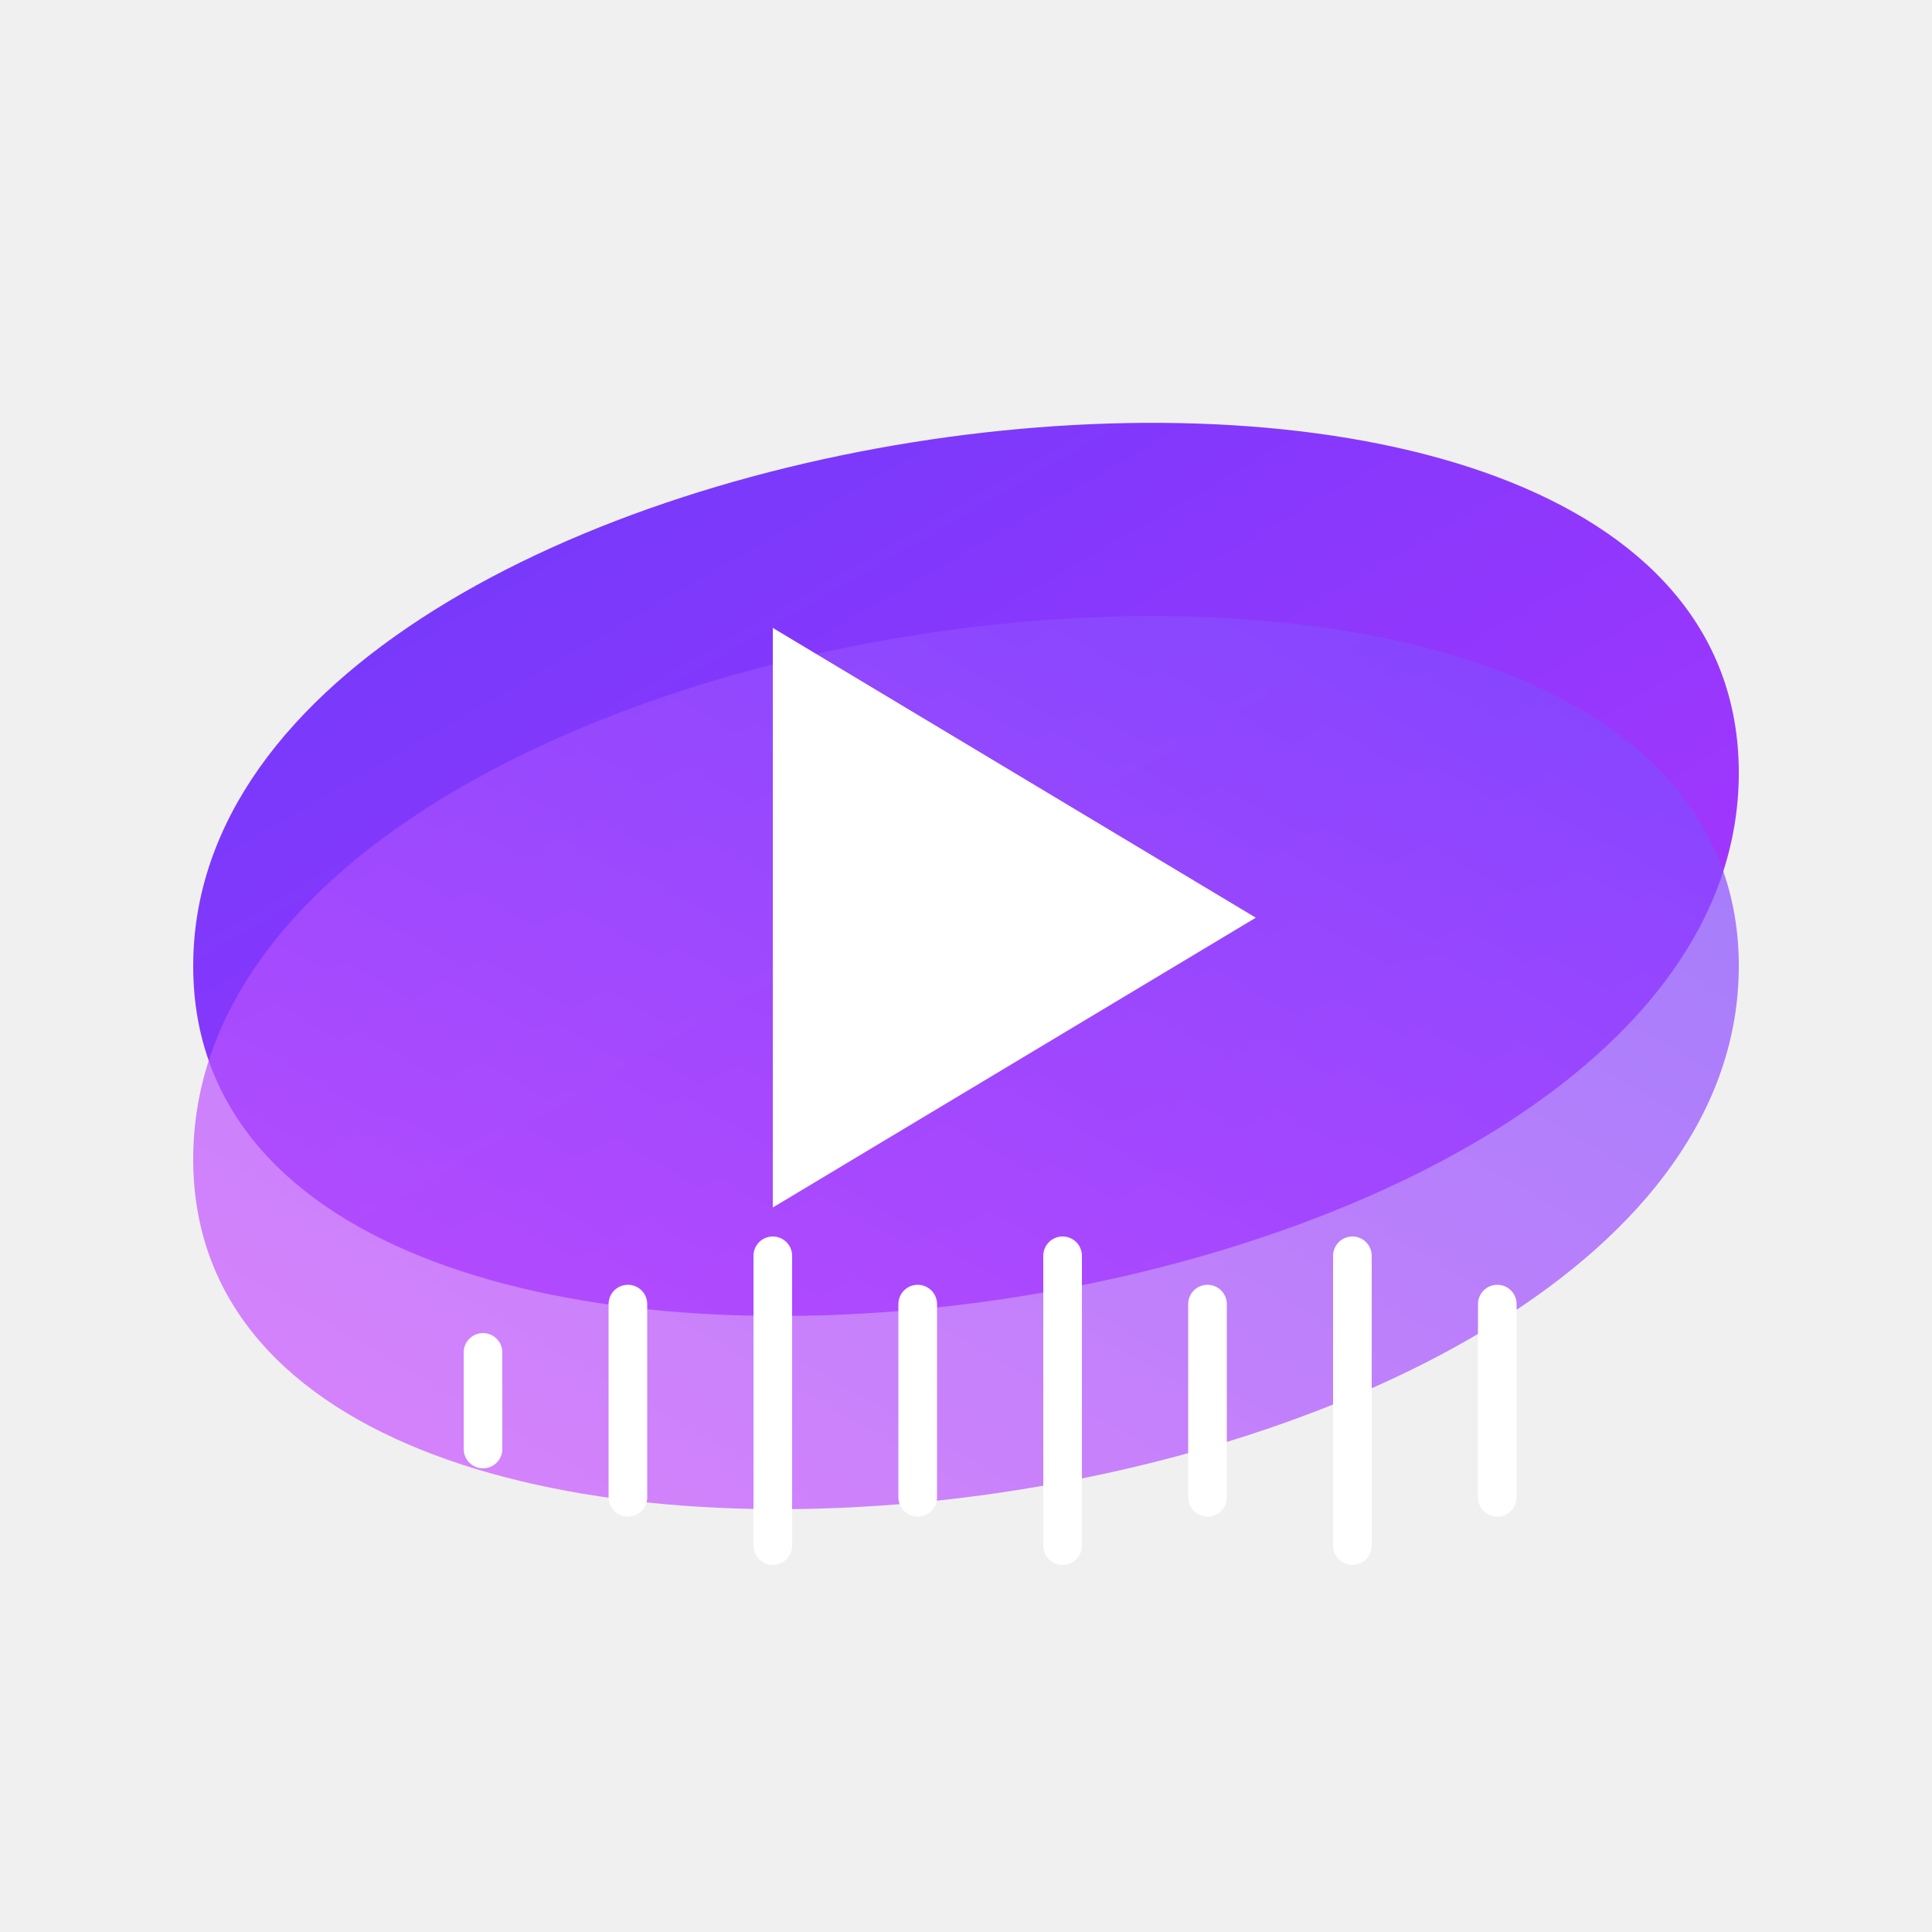
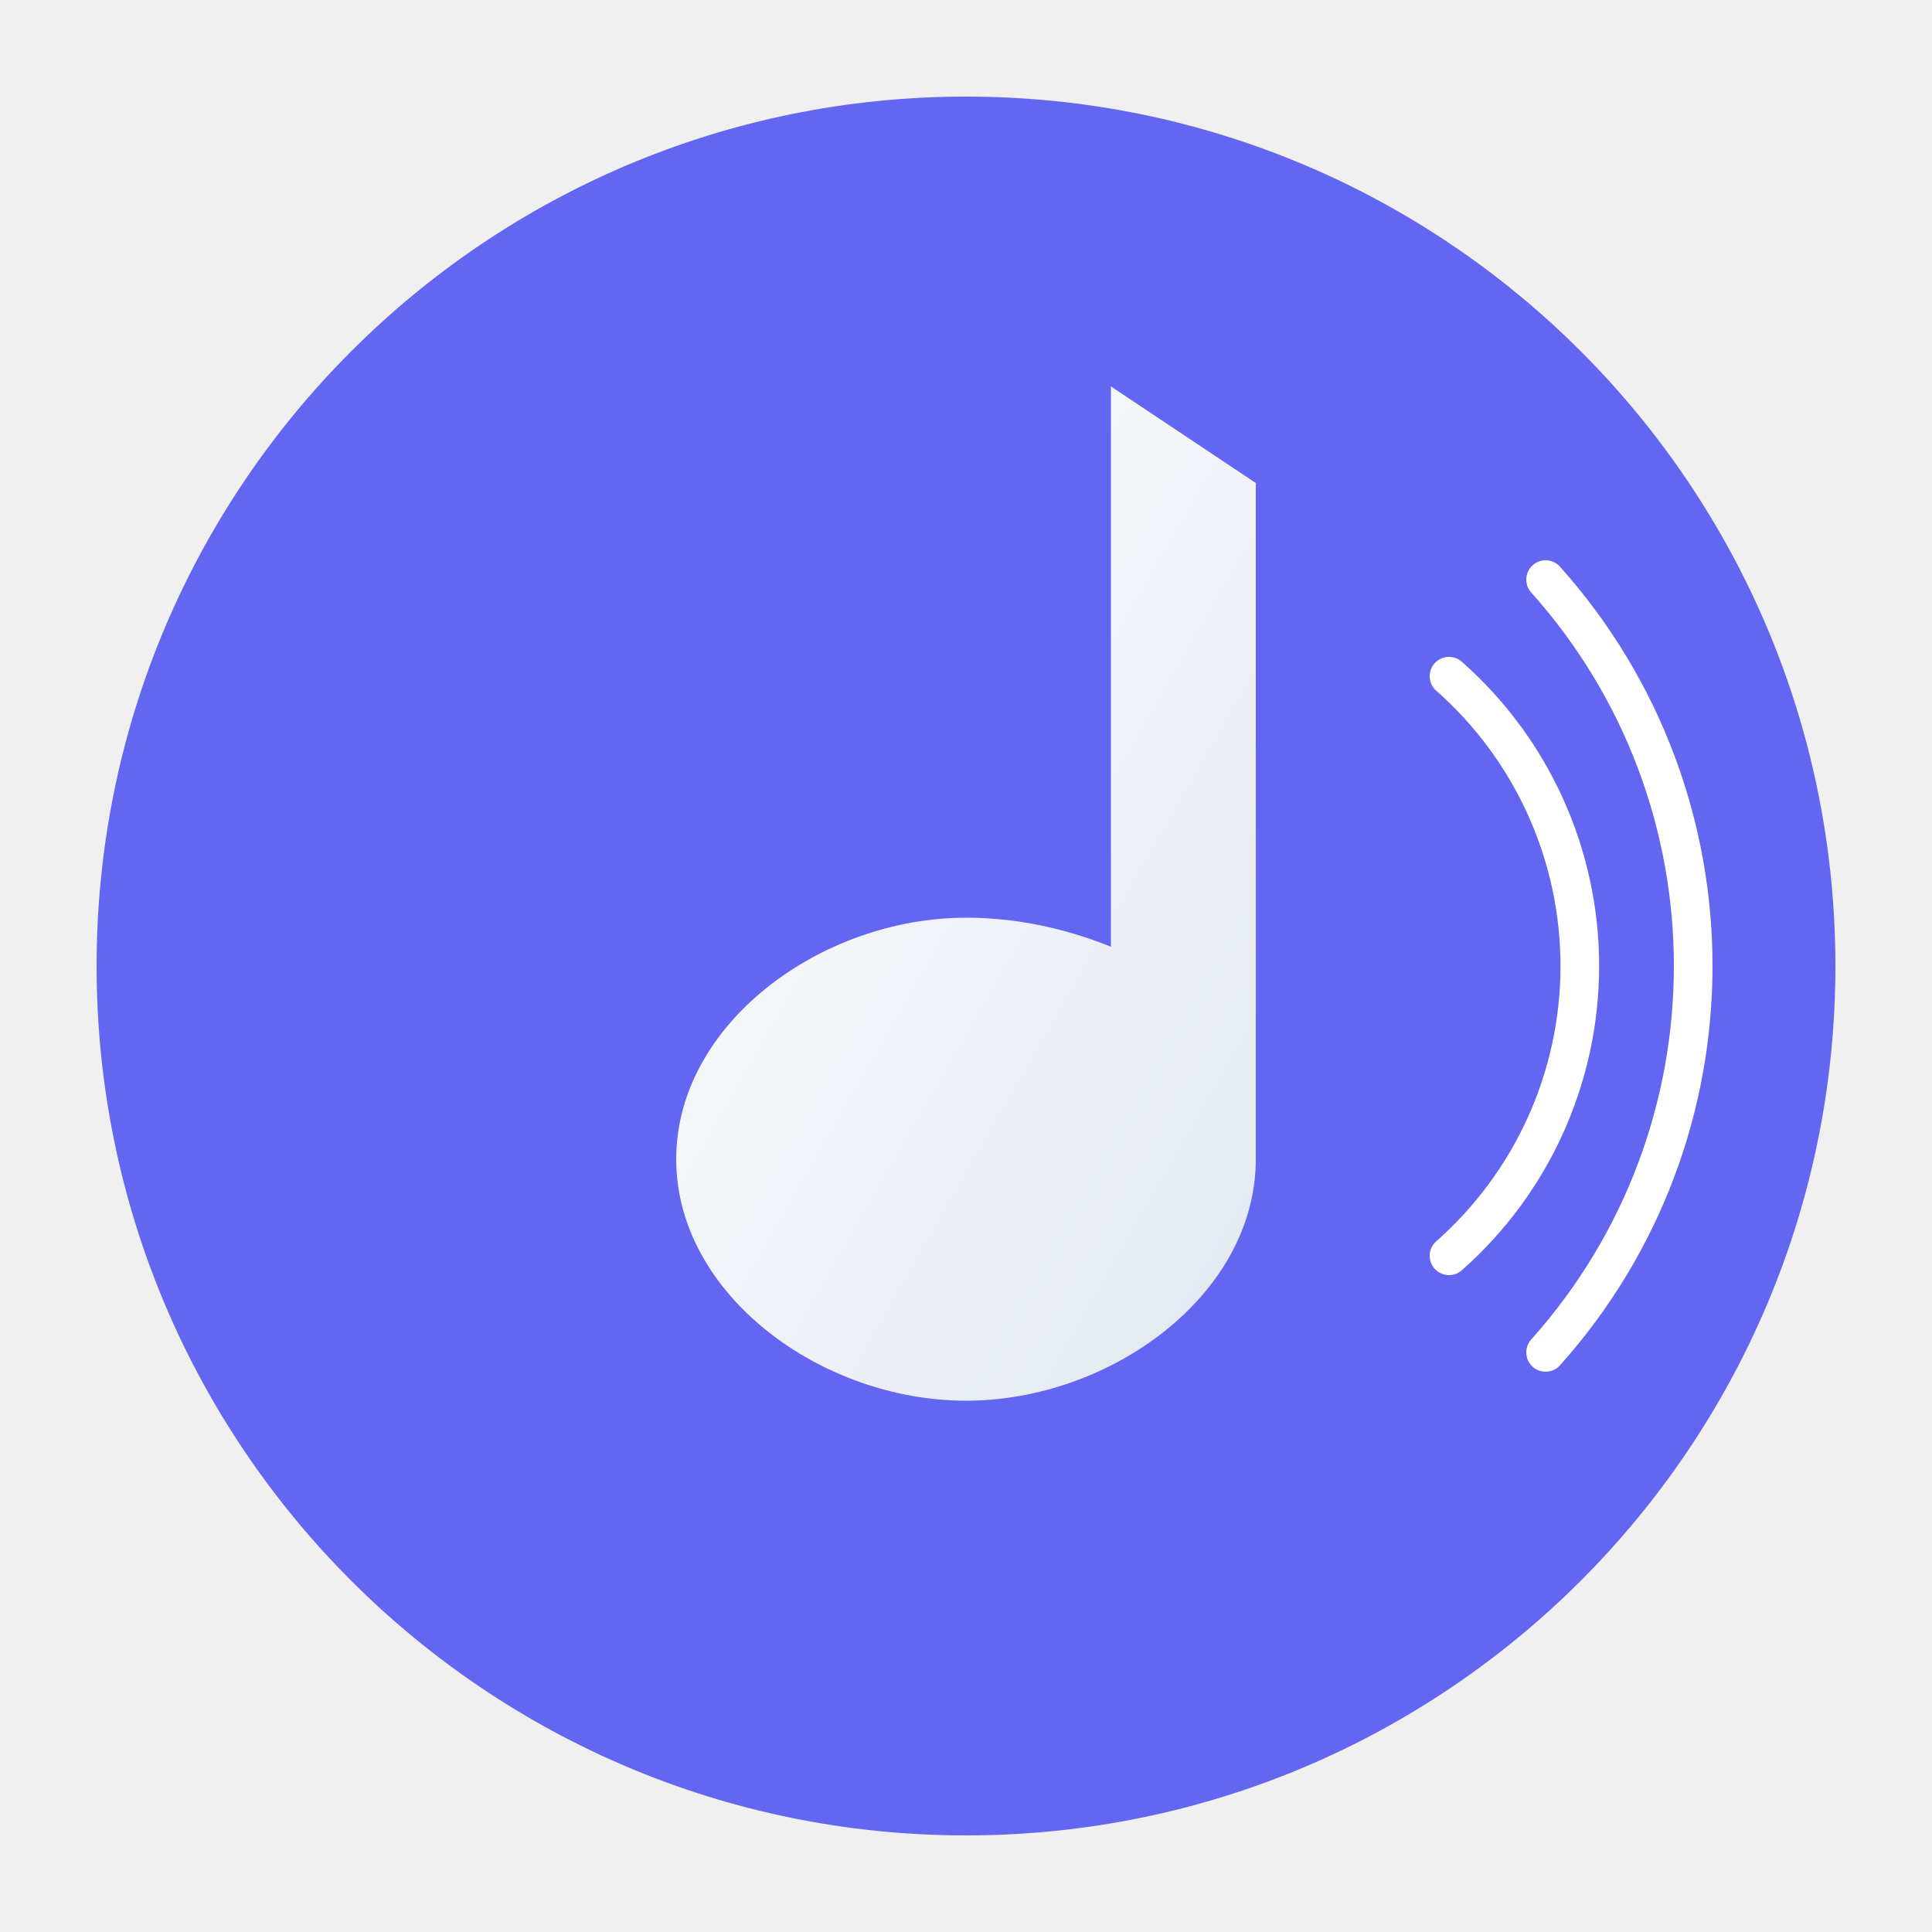
<svg xmlns="http://www.w3.org/2000/svg" viewBox="0 0 200 200">
+   <circle cx="100" cy="100" r="90" fill="#6366f1" />
  <defs>
-     <linearGradient id="gradient" x1="0%" y1="0%" x2="100%" y2="100%">
-       <stop offset="0%" style="stop-color:#6C3AFA;stop-opacity:1" />
-       <stop offset="100%" style="stop-color:#B235FF;stop-opacity:1" />
-     </linearGradient>
-     <linearGradient id="gradient2" x1="100%" y1="0%" x2="0%" y2="100%">
-       <stop offset="0%" style="stop-color:#7A4BFF;stop-opacity:1" />
-       <stop offset="100%" style="stop-color:#D054FF;stop-opacity:1" />
+     <linearGradient id="noteGradient" x1="0%" y1="0%" x2="100%" y2="100%">
+       <stop offset="0%" style="stop-color:#fff;stop-opacity:1" />
+       <stop offset="100%" style="stop-color:#e2e8f0;stop-opacity:1" />
    </linearGradient>
  </defs>
-   <path d="         M 20 100         C 20 40, 180 20, 180 80         C 180 140, 20 160, 20 100         Z" fill="url(#gradient)" />
-   <path d="         M 20 120         C 20 60, 180 40, 180 100         C 180 160, 20 180, 20 120         Z" fill="url(#gradient2)" opacity="0.7" />
-   <path d="         M 80 65         L 130 95         L 80 125         Z" fill="white" />
-   <path d="M 50 140 L 50 150" stroke="white" stroke-width="4" stroke-linecap="round" />
-   <path d="M 65 135 L 65 155" stroke="white" stroke-width="4" stroke-linecap="round" />
-   <path d="M 80 130 L 80 160" stroke="white" stroke-width="4" stroke-linecap="round" />
-   <path d="M 95 135 L 95 155" stroke="white" stroke-width="4" stroke-linecap="round" />
-   <path d="M 110 130 L 110 160" stroke="white" stroke-width="4" stroke-linecap="round" />
-   <path d="M 125 135 L 125 155" stroke="white" stroke-width="4" stroke-linecap="round" />
-   <path d="M 140 130 L 140 160" stroke="white" stroke-width="4" stroke-linecap="round" />
-   <path d="M 155 135 L 155 155" stroke="white" stroke-width="4" stroke-linecap="round" />
+   <path d="M130 50 L130 120 C130 134 115 145 100 145 C85 145 70 134 70 120 C70 106 85 95 100 95 C105 95 110 96 115 98 L115 40 L130 50" fill="url(#noteGradient)" />
+   <path d="M150 70 A40 40 0 0 1 150 130" fill="none" stroke="#fff" stroke-width="4" stroke-linecap="round" />
+   <path d="M160 60 A60 60 0 0 1 160 140" fill="none" stroke="#fff" stroke-width="4" stroke-linecap="round" />
</svg>
